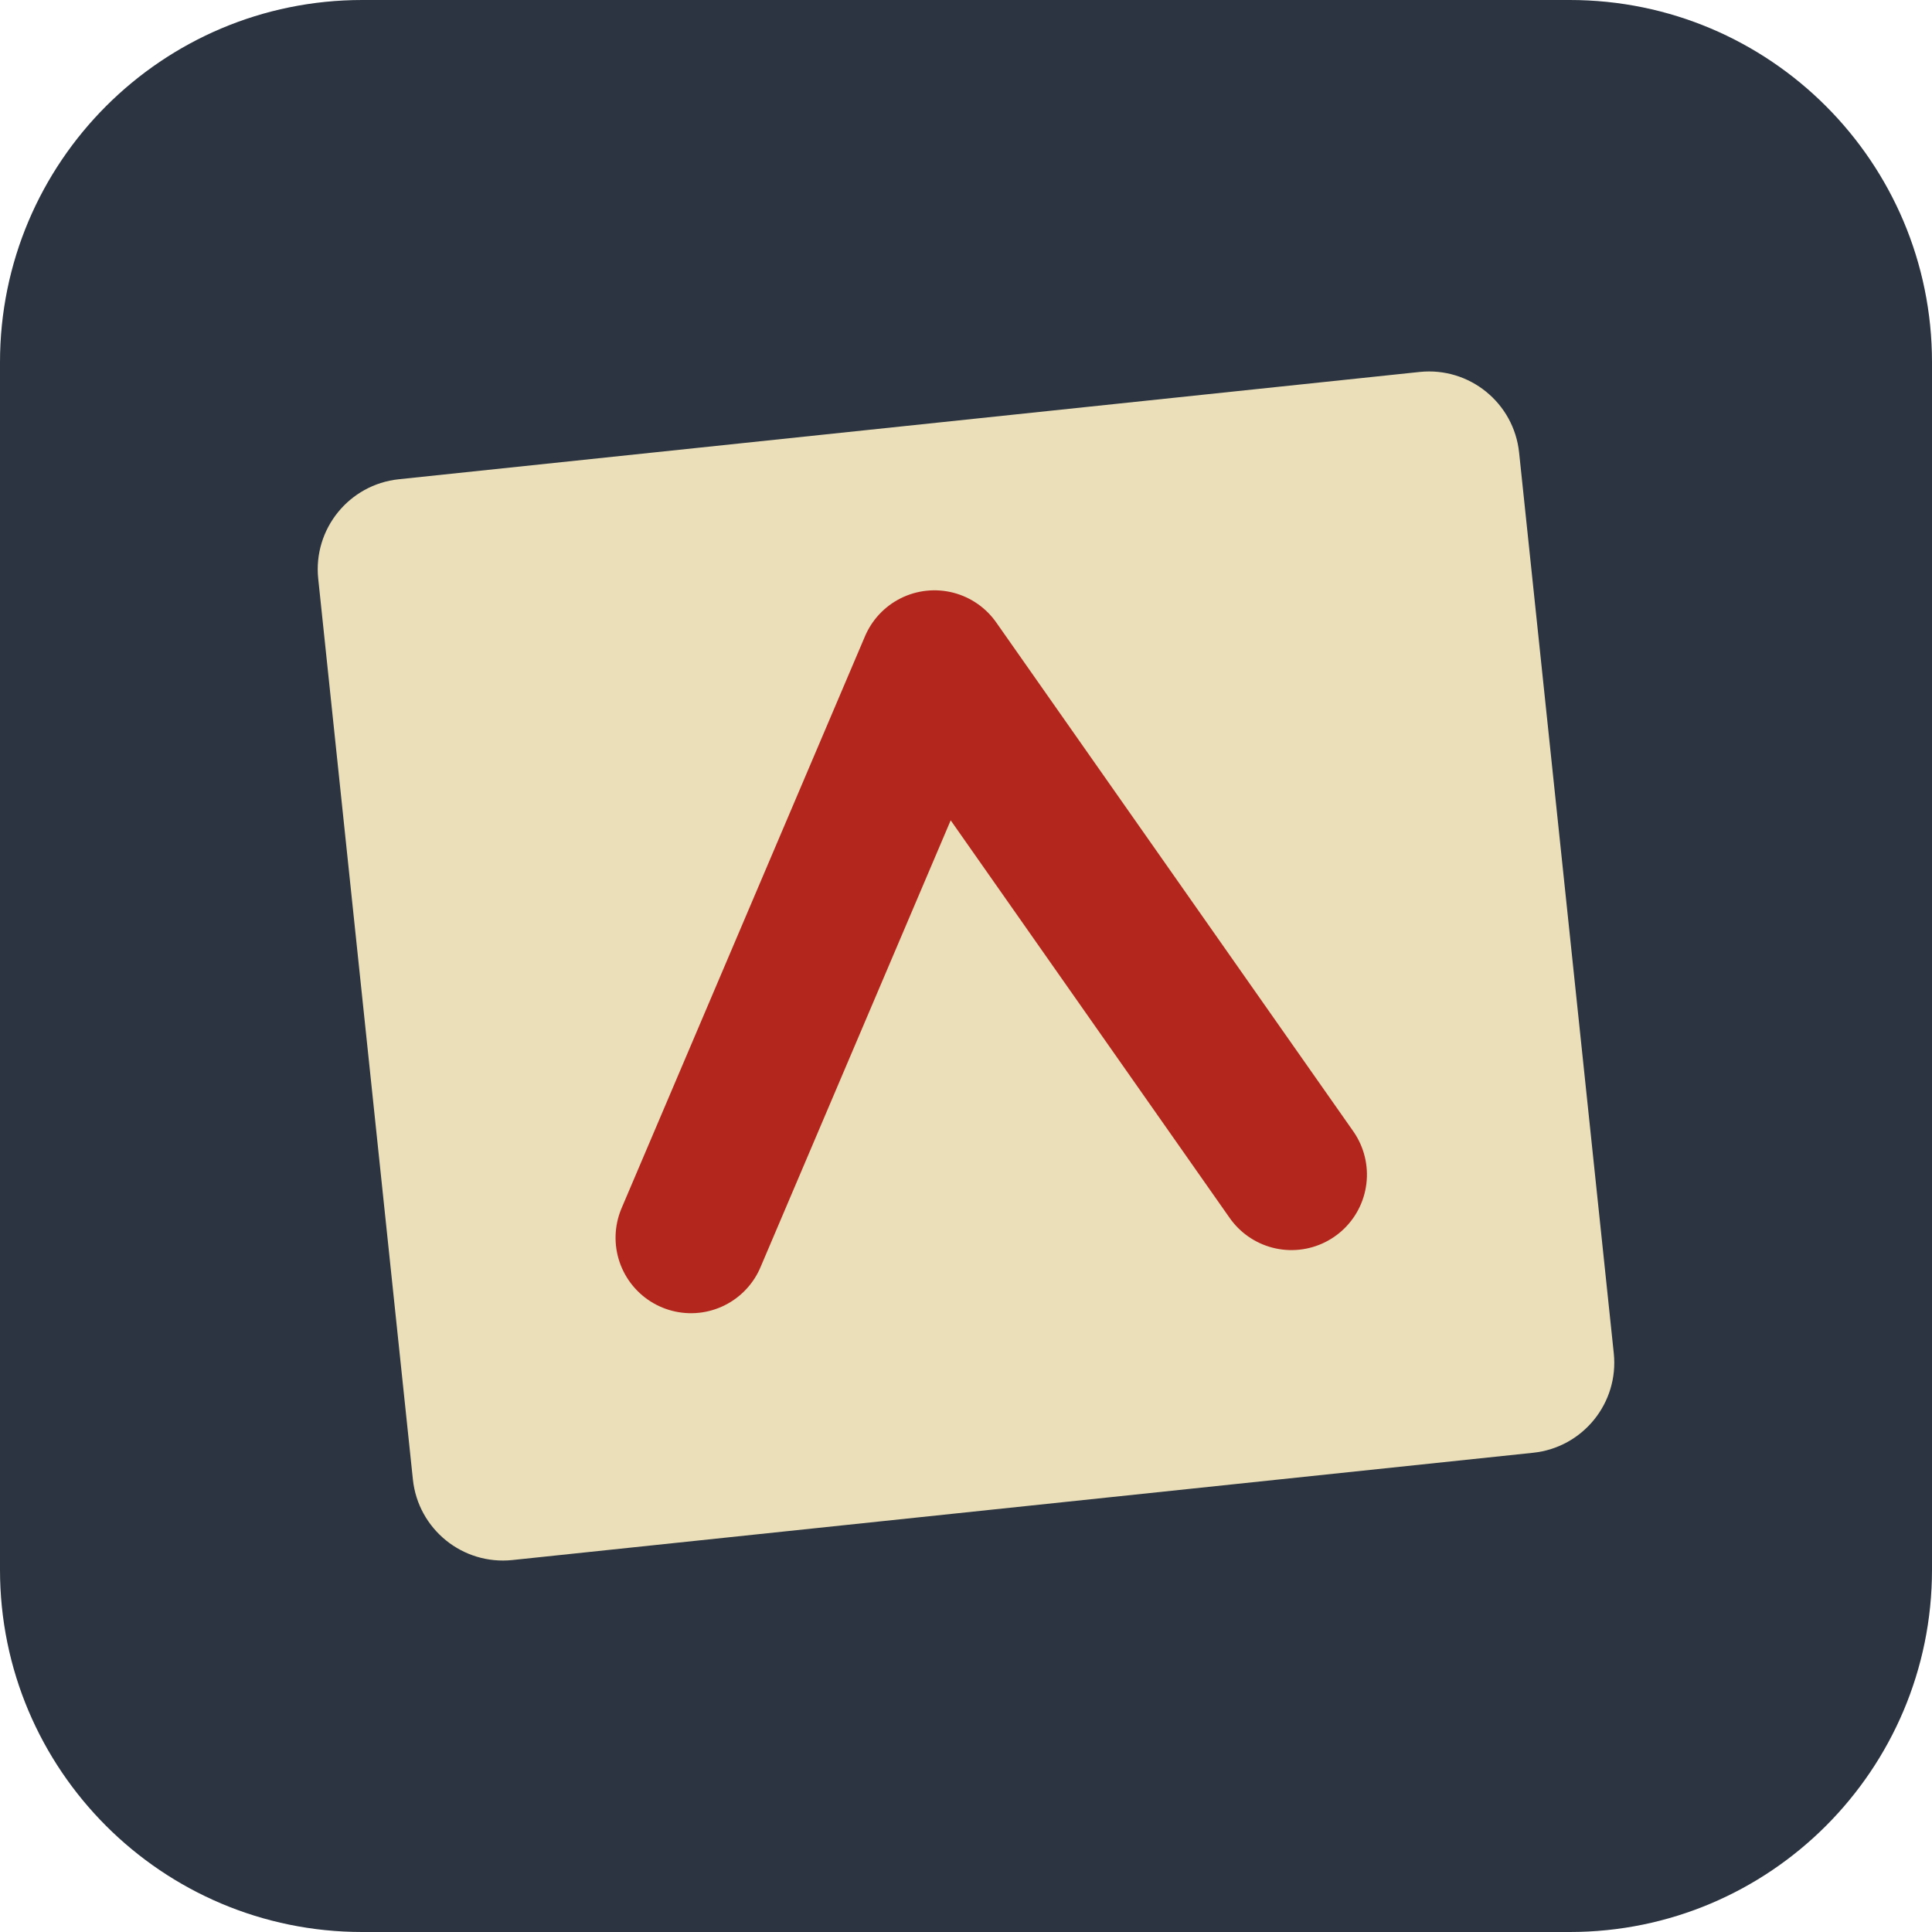
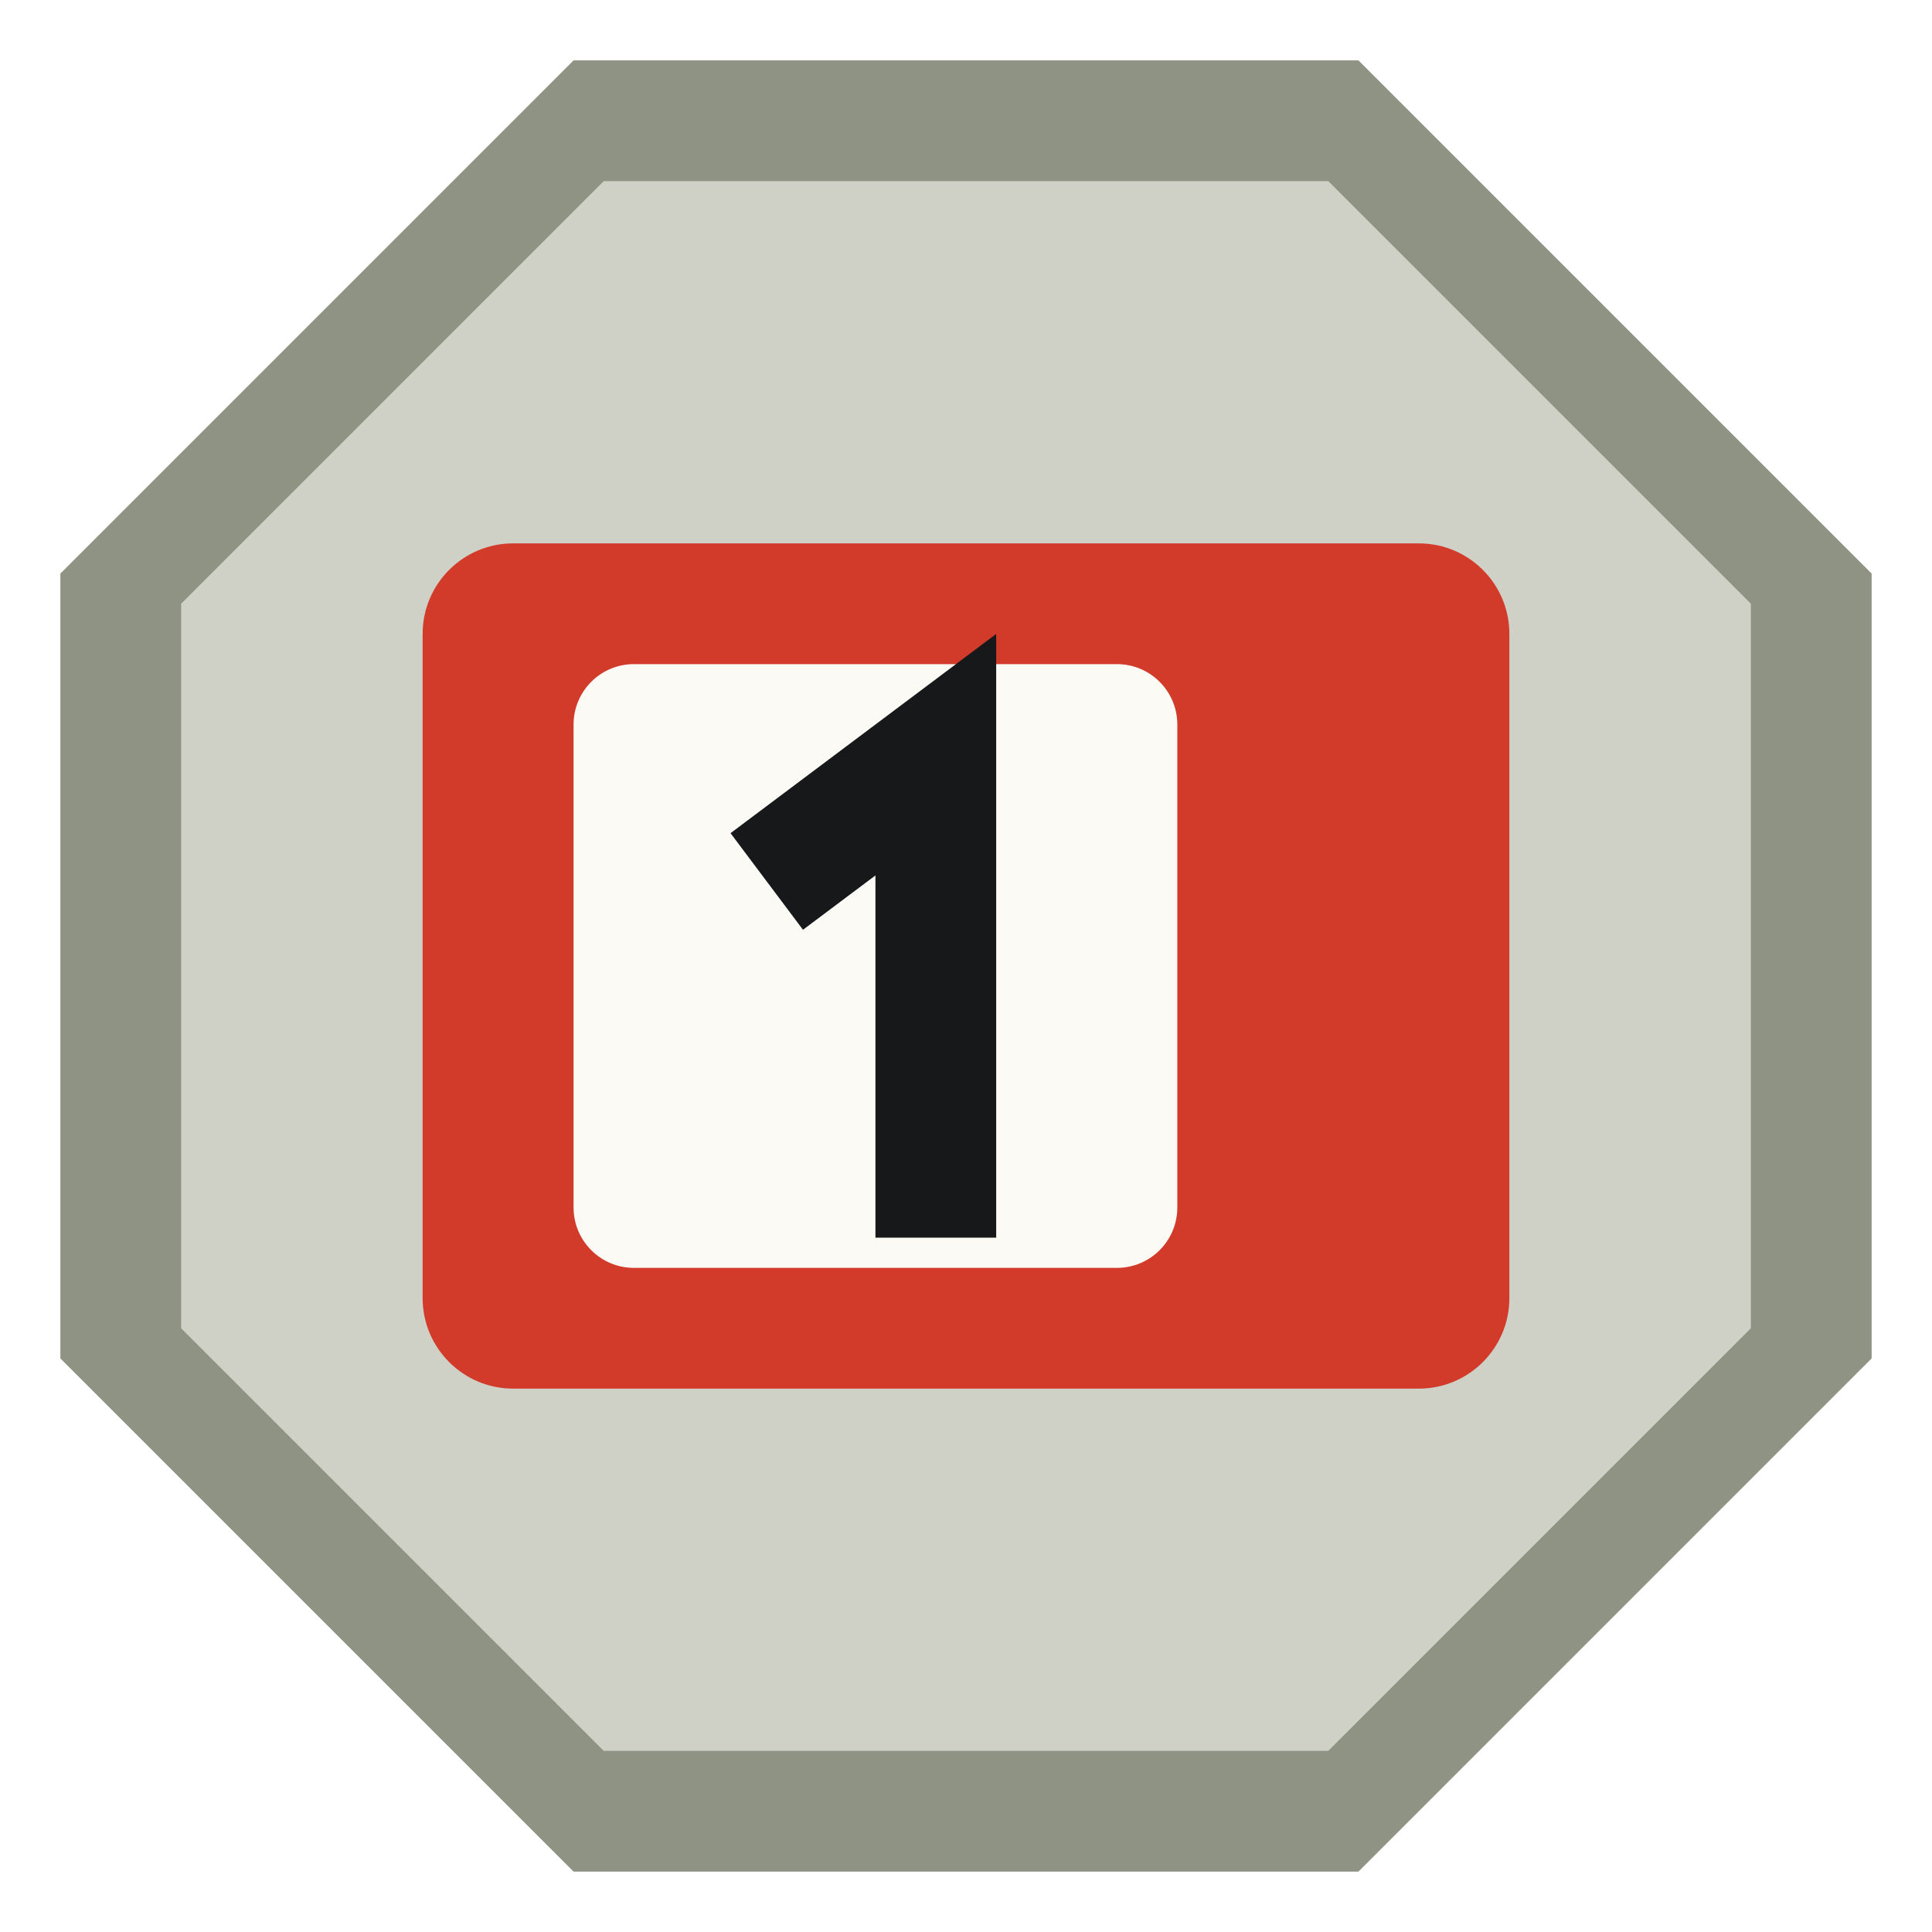
<svg xmlns="http://www.w3.org/2000/svg" viewBox="0 0 64 64">
-   <rect width="64" height="64" rx="12" fill="#2b3440" />
-   <rect x="12" y="14" width="40" height="36" rx="3" fill="#eadfb8" transform="rotate(-6 32 32)" />
-   <path d="M22 40 L32 22 L42 40" fill="none" stroke="#b3261e" stroke-width="5" stroke-linecap="round" stroke-linejoin="round" transform="rotate(-6 32 32)" />
+   <polygon points="19,2 45,2 62,19 62,45 45,62 19,62 2,45 2,19" fill="#8e9384" />
+   <polygon points="20,6 44,6 58,20 58,44 44,58 20,58 6,44 6,20" fill="#cfd1c6" />
+   <rect x="14" y="18" width="36" height="28" rx="3" fill="#d23a2a" />
+   <rect x="19" y="22" width="20" height="20" rx="2" fill="#fbfaf5" />
+   <path d="M27 28 L31 25 V39" fill="none" stroke="#16181a" stroke-width="4" stroke-linecap="square" />
</svg>
